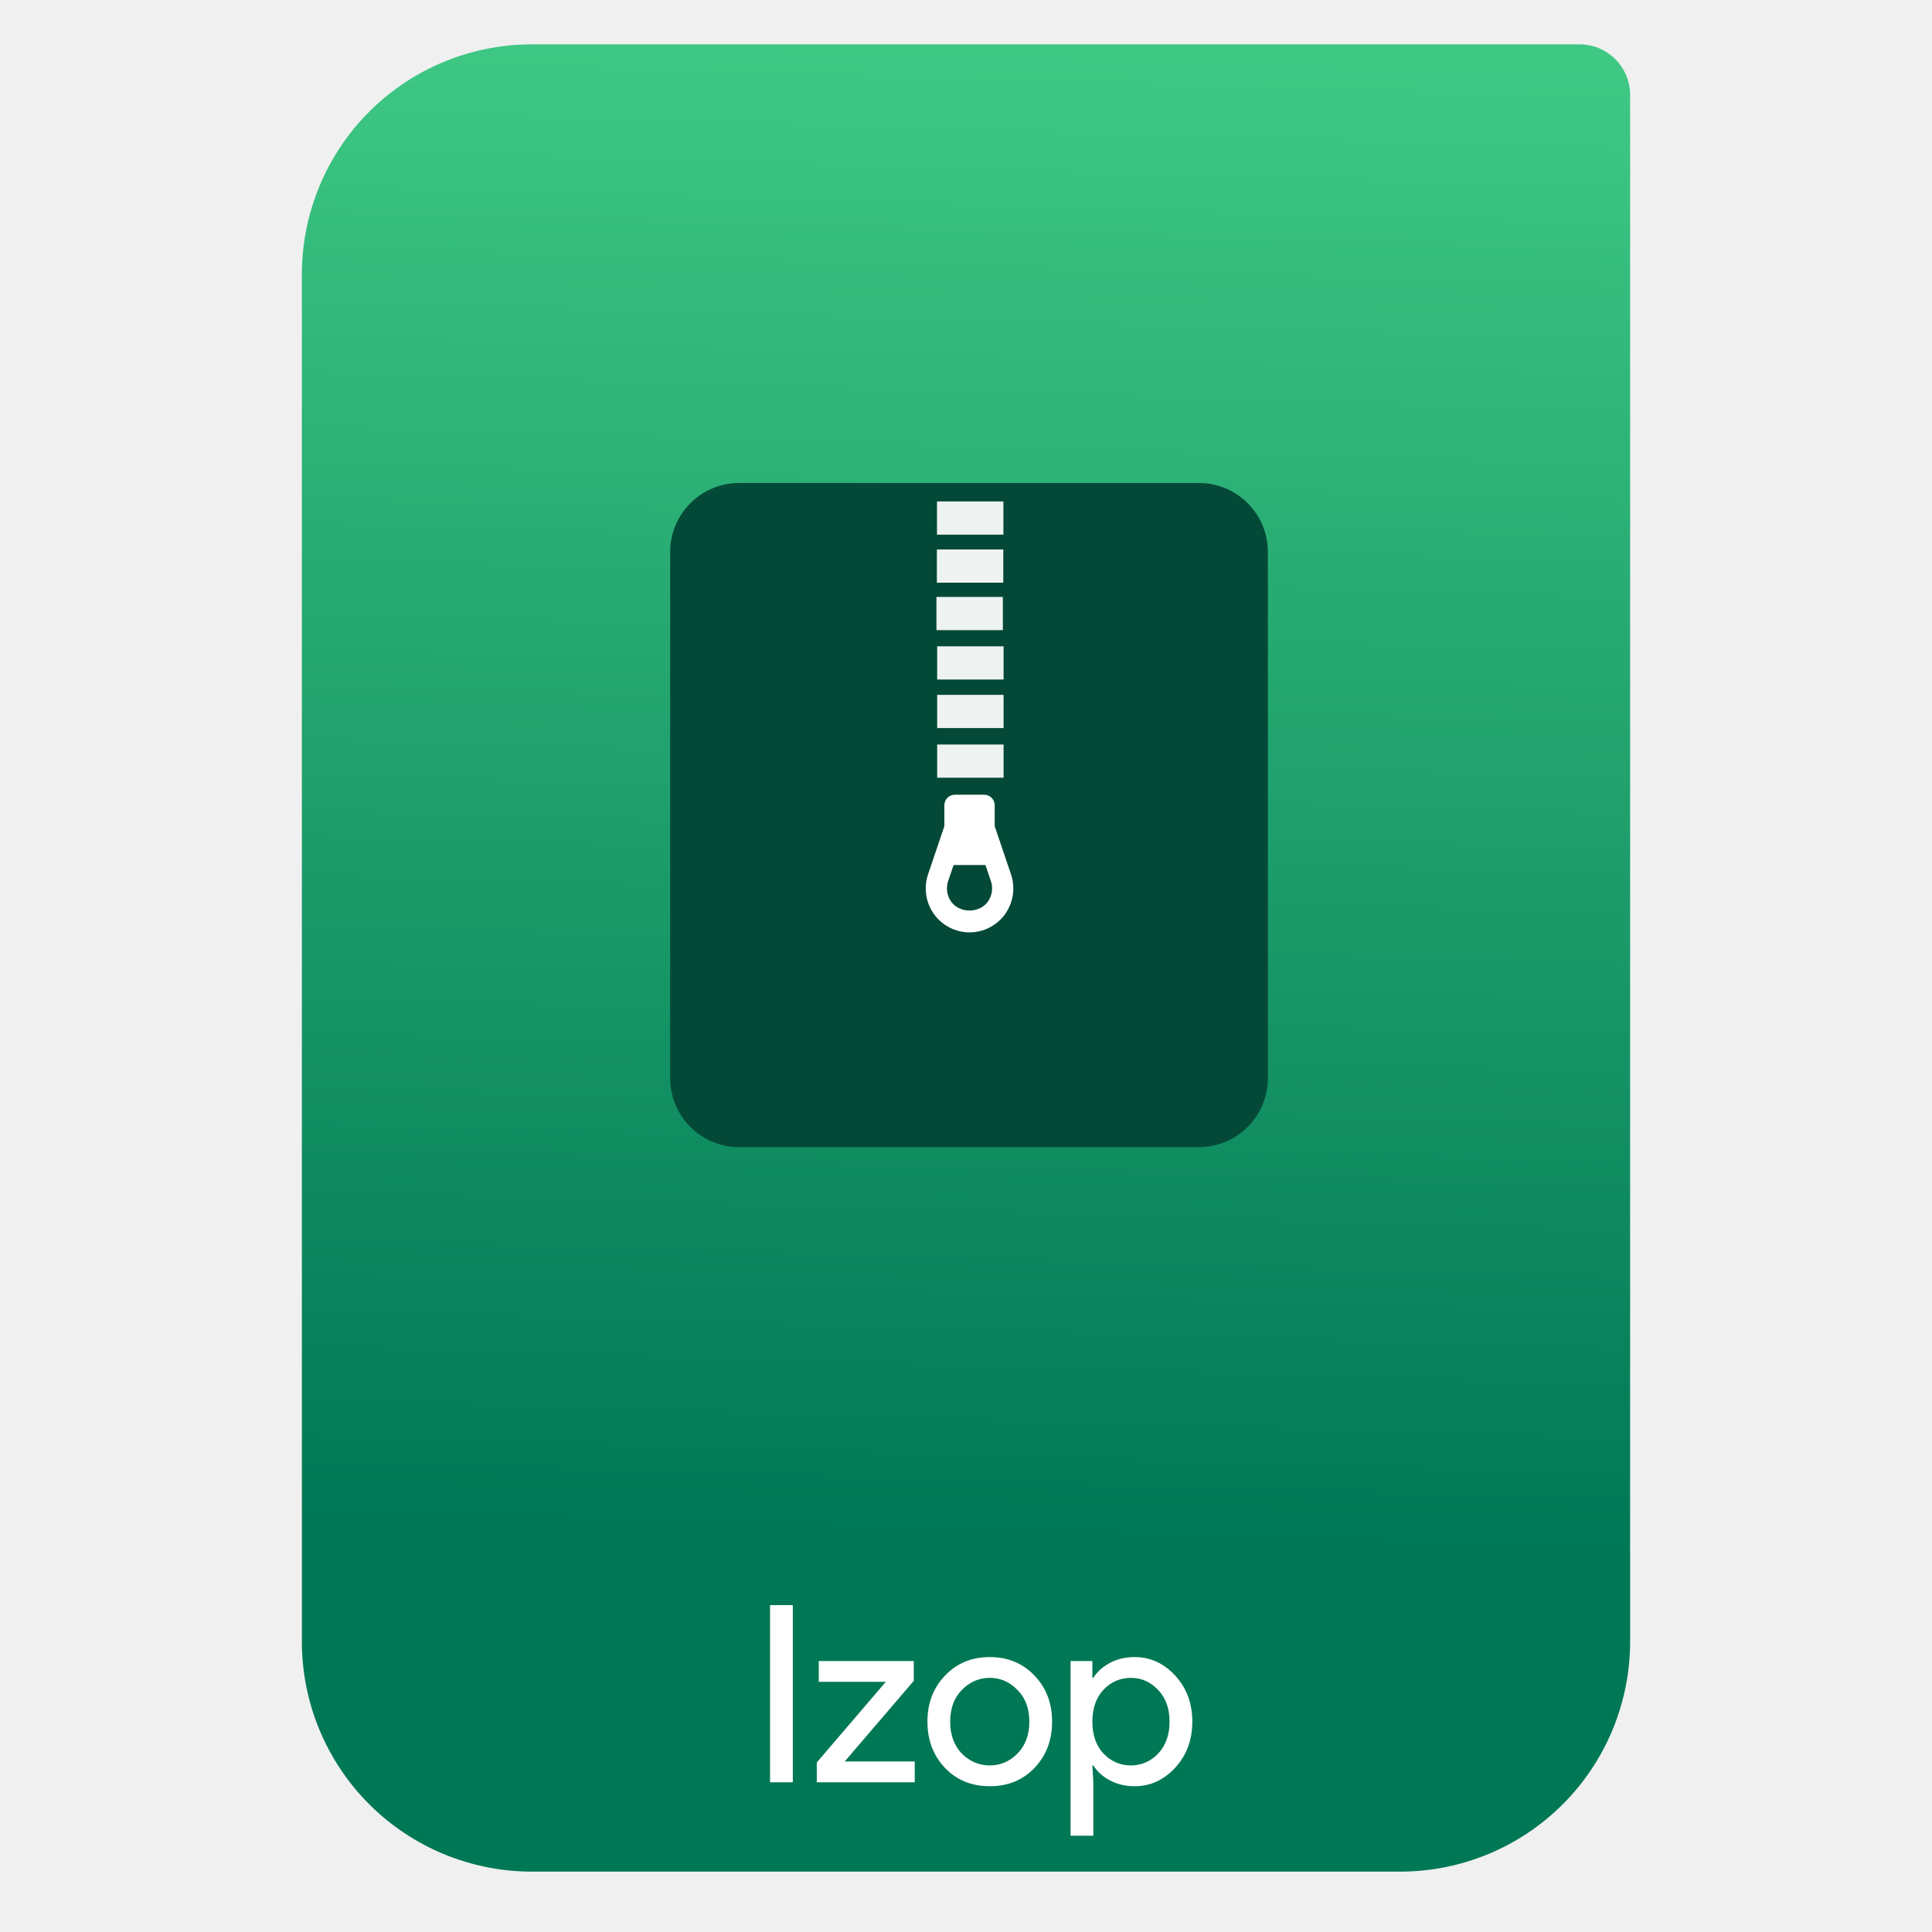
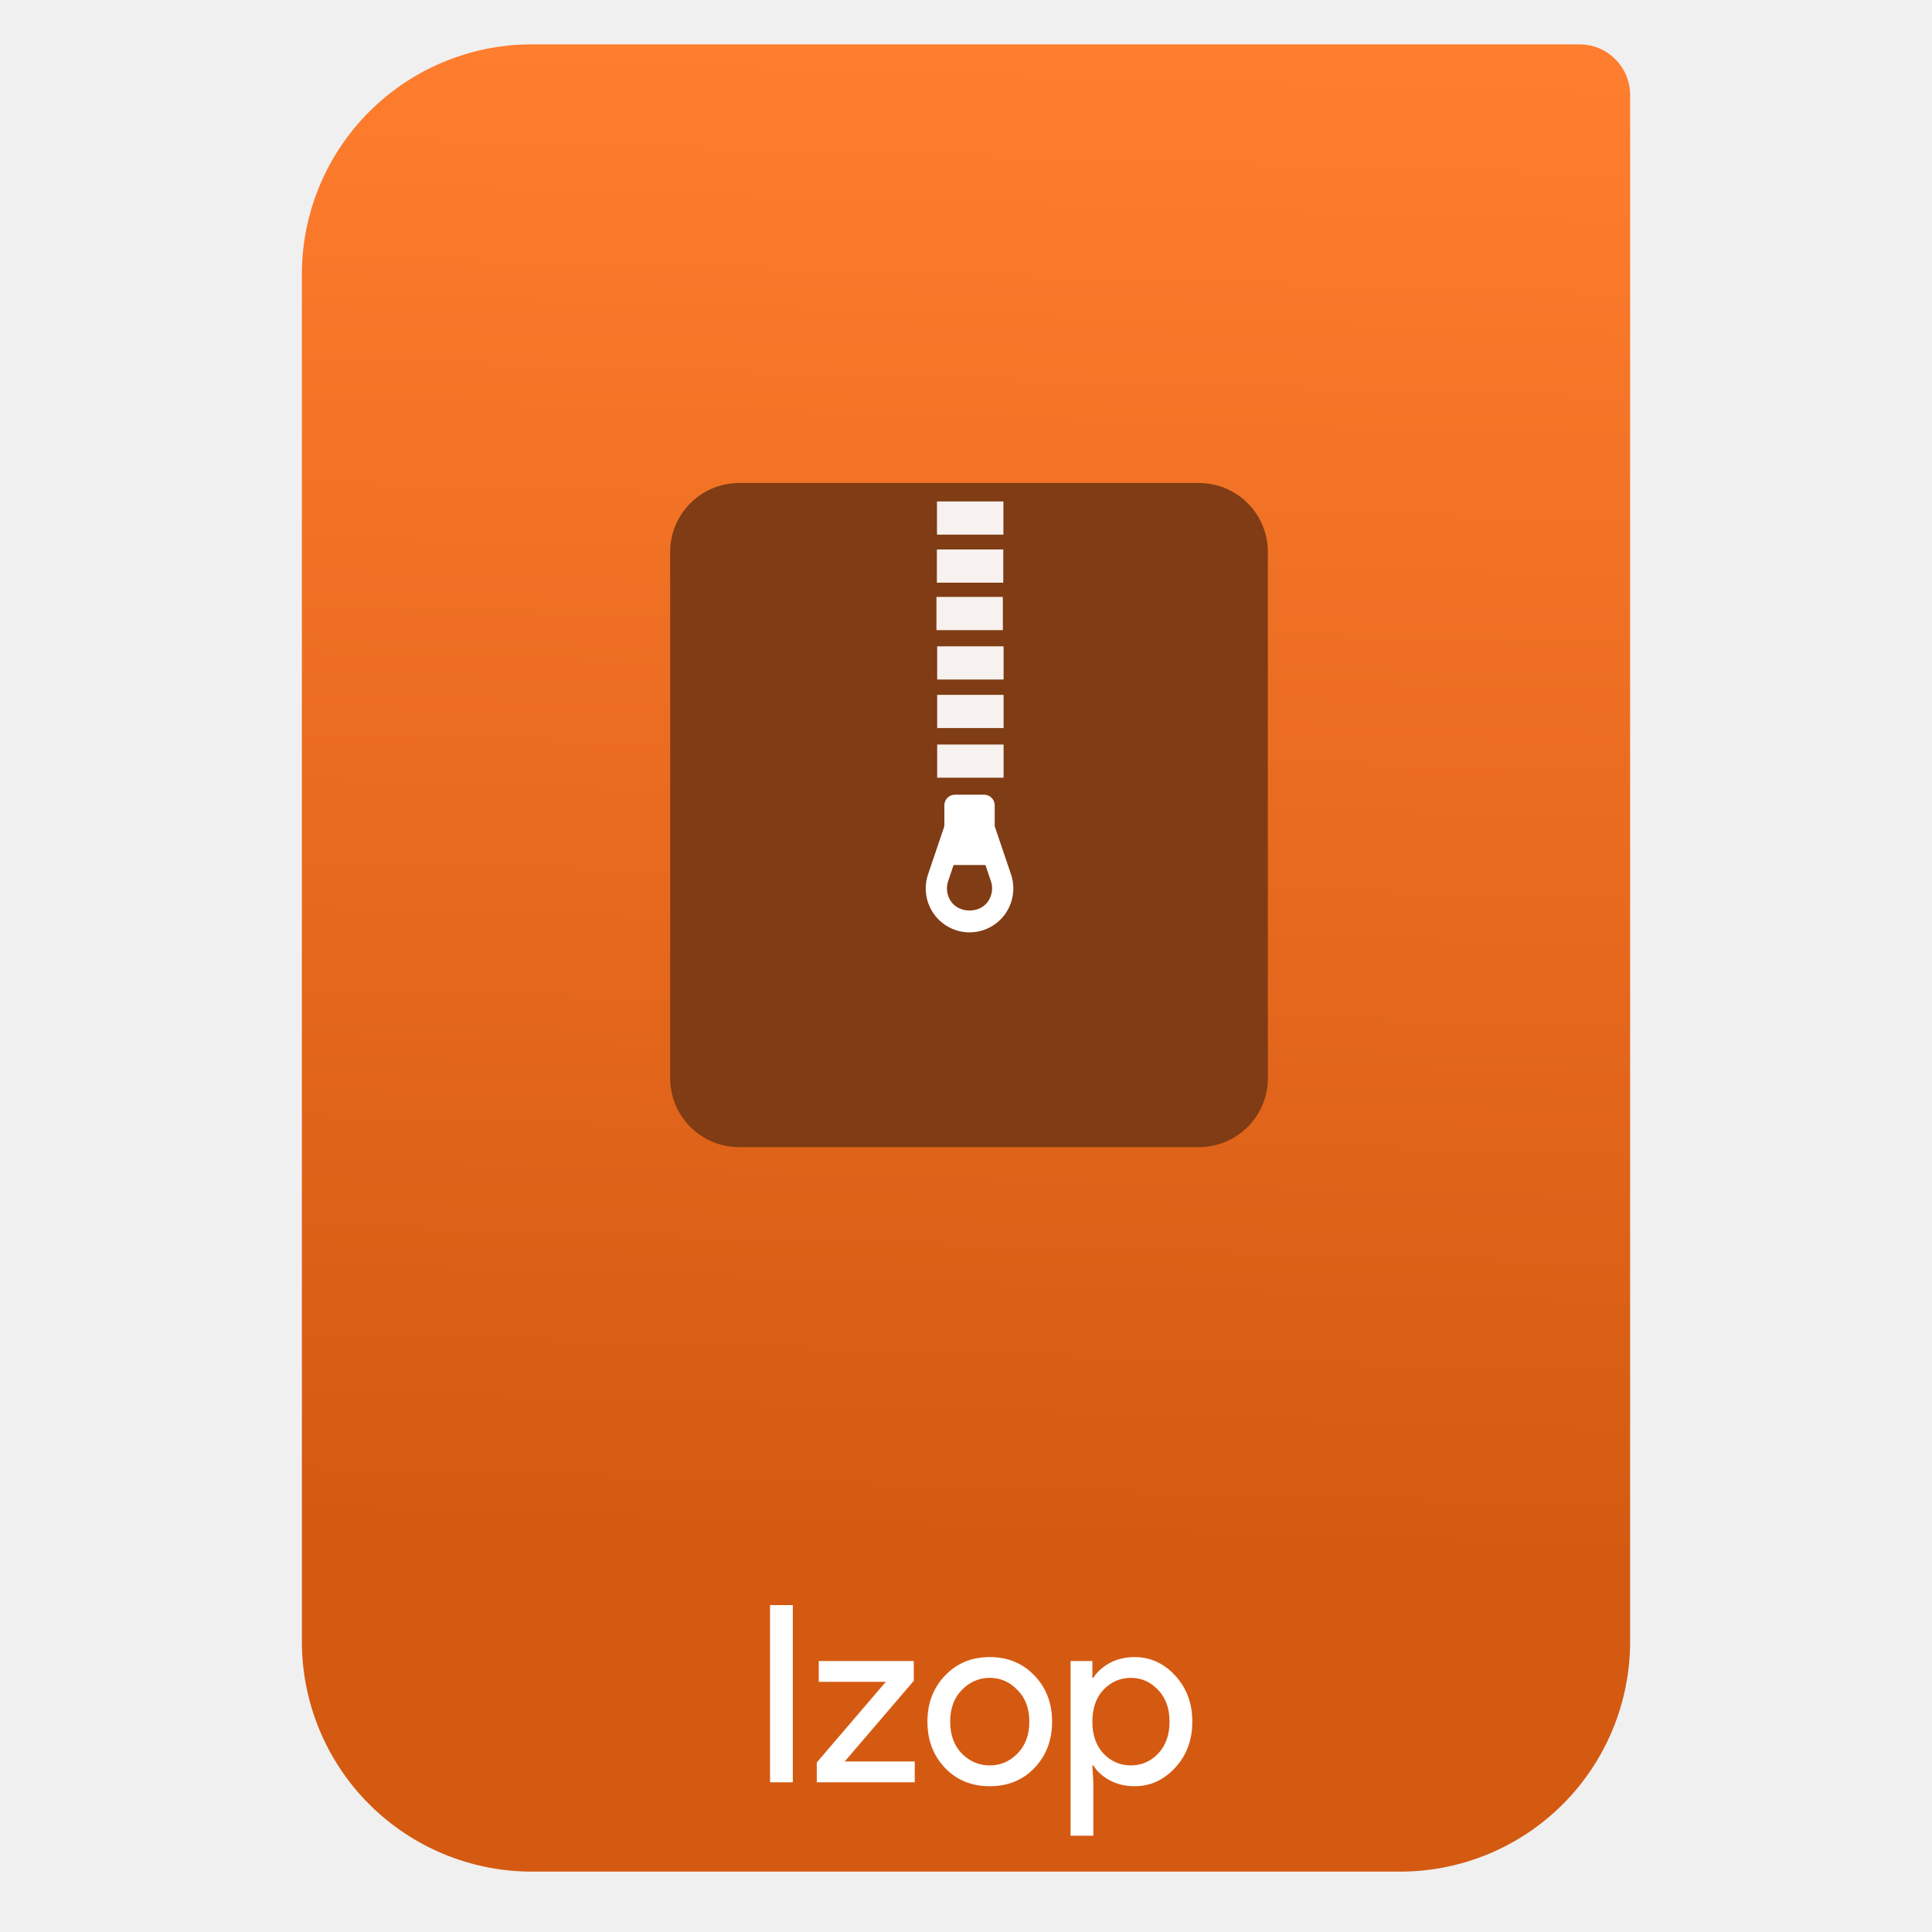
<svg xmlns="http://www.w3.org/2000/svg" style="clip-rule:evenodd;fill-rule:evenodd;stroke-linejoin:round;stroke-miterlimit:2" viewBox="0 0 64 64">
  <path d="m54 3.146c0-0.926-0.751-1.677-1.677-1.677h-34.705c-2.02 0-3.958 0.803-5.387 2.231-1.428 1.429-2.231 3.367-2.231 5.387v45.295c0 2.02 0.803 3.958 2.231 5.387 1.429 1.428 3.367 2.231 5.387 2.231h28.764c2.02 0 3.958-0.803 5.387-2.231 1.428-1.429 2.231-3.367 2.231-5.387v-51.236z" style="fill:url(#_Linear1)" />
-   <path d="m42 18.285c0-1.262-1.023-2.285-2.285-2.285h-15.23c-1.262 0-2.285 1.023-2.285 2.285v17.43c0 1.262 1.023 2.285 2.285 2.285h15.23c1.262 0 2.285-1.023 2.285-2.285v-17.43z" style="fill:#044937" />
+   <path d="m42 18.285c0-1.262-1.023-2.285-2.285-2.285h-15.23c-1.262 0-2.285 1.023-2.285 2.285v17.43c0 1.262 1.023 2.285 2.285 2.285h15.23c1.262 0 2.285-1.023 2.285-2.285v-17.43z" style="fill:#803c14" />
  <path d="m33.245 24.663v1.1h-2.2v-1.1h2.2zm0-1.645v1.1h-2.2v-1.1h2.2zm0-1.608v1.1h-2.2v-1.1h2.2zm-0.024-1.636v1.1h-2.2v-1.1h2.2zm0.014-1.572v1.1h-2.2v-1.1h2.2zm4e-3 -1.591v1.1h-2.2v-1.1h2.2z" style="fill-opacity:.93;fill:#fff" />
  <path d="m32.951 27.371v-0.694c0-0.194-0.157-0.351-0.349-0.351h-0.97c-0.193 0-0.349 0.157-0.349 0.351v0.693l-0.539 1.591c-0.151 0.443-0.079 0.935 0.193 1.317 0.272 0.381 0.713 0.608 1.18 0.608s0.908-0.227 1.18-0.608c0.271-0.382 0.344-0.874 0.193-1.317l-0.539-1.59zm-0.226 2.497c-0.279 0.393-0.937 0.393-1.217 0-0.14-0.197-0.177-0.451-0.1-0.68l0.181-0.533h1.055l0.181 0.533c0.078 0.229 0.04 0.483-0.1 0.68z" style="fill-rule:nonzero;fill:#fff" />
  <path d="m36.218 60.81h-0.754v-5.786h0.722v0.557h0.032c0.121-0.196 0.301-0.36 0.541-0.491 0.246-0.132 0.522-0.197 0.828-0.197 0.519 0 0.967 0.205 1.344 0.615 0.377 0.409 0.566 0.917 0.566 1.524 0 0.606-0.189 1.114-0.566 1.524s-0.825 0.615-1.344 0.615c-0.306 0-0.582-0.066-0.828-0.197-0.24-0.131-0.42-0.295-0.541-0.492h-0.032l0.032 0.558v1.77zm-4.914-5.302c0.388-0.41 0.882-0.615 1.483-0.615s1.096 0.205 1.483 0.615c0.388 0.404 0.582 0.912 0.582 1.524s-0.194 1.123-0.582 1.532c-0.387 0.405-0.882 0.607-1.483 0.607s-1.095-0.202-1.483-0.607c-0.388-0.409-0.582-0.92-0.582-1.532s0.194-1.12 0.582-1.524zm-5.041-2.336v5.868h-0.754v-5.868h0.754zm4.039 5.868h-3.245v-0.656l2.287-2.672h-2.221v-0.688h3.147v0.656l-2.287 2.671h2.319v0.689zm1.559-0.951c0.262 0.262 0.571 0.393 0.926 0.393s0.661-0.131 0.918-0.393c0.262-0.268 0.393-0.62 0.393-1.057s-0.131-0.787-0.393-1.049c-0.257-0.268-0.563-0.402-0.918-0.402s-0.664 0.134-0.926 0.402c-0.257 0.262-0.385 0.612-0.385 1.049s0.128 0.789 0.385 1.057zm5.603 0.393c0.35 0 0.65-0.131 0.902-0.393 0.251-0.268 0.377-0.62 0.377-1.057s-0.126-0.787-0.377-1.049c-0.252-0.268-0.552-0.402-0.902-0.402-0.355 0-0.658 0.131-0.91 0.394-0.245 0.262-0.368 0.614-0.368 1.057 0 0.442 0.123 0.795 0.368 1.057 0.252 0.262 0.555 0.393 0.91 0.393z" style="fill:#fff" />
  <defs>
    <linearGradient id="_Linear1" x2="1" gradientTransform="matrix(1.07196,-49.7469,49.7469,1.07196,178.156,54.3653)" gradientUnits="userSpaceOnUse">
-       <stop style="stop-color:#075" offset="0" />
-       <stop style="stop-color:#3ec884" offset="1" />
+       <stop style="stop-color:#d45a12" offset="0" />
+       <stop style="stop-color:#ff7d2e" offset="1" />
    </linearGradient>
  </defs>
</svg>
